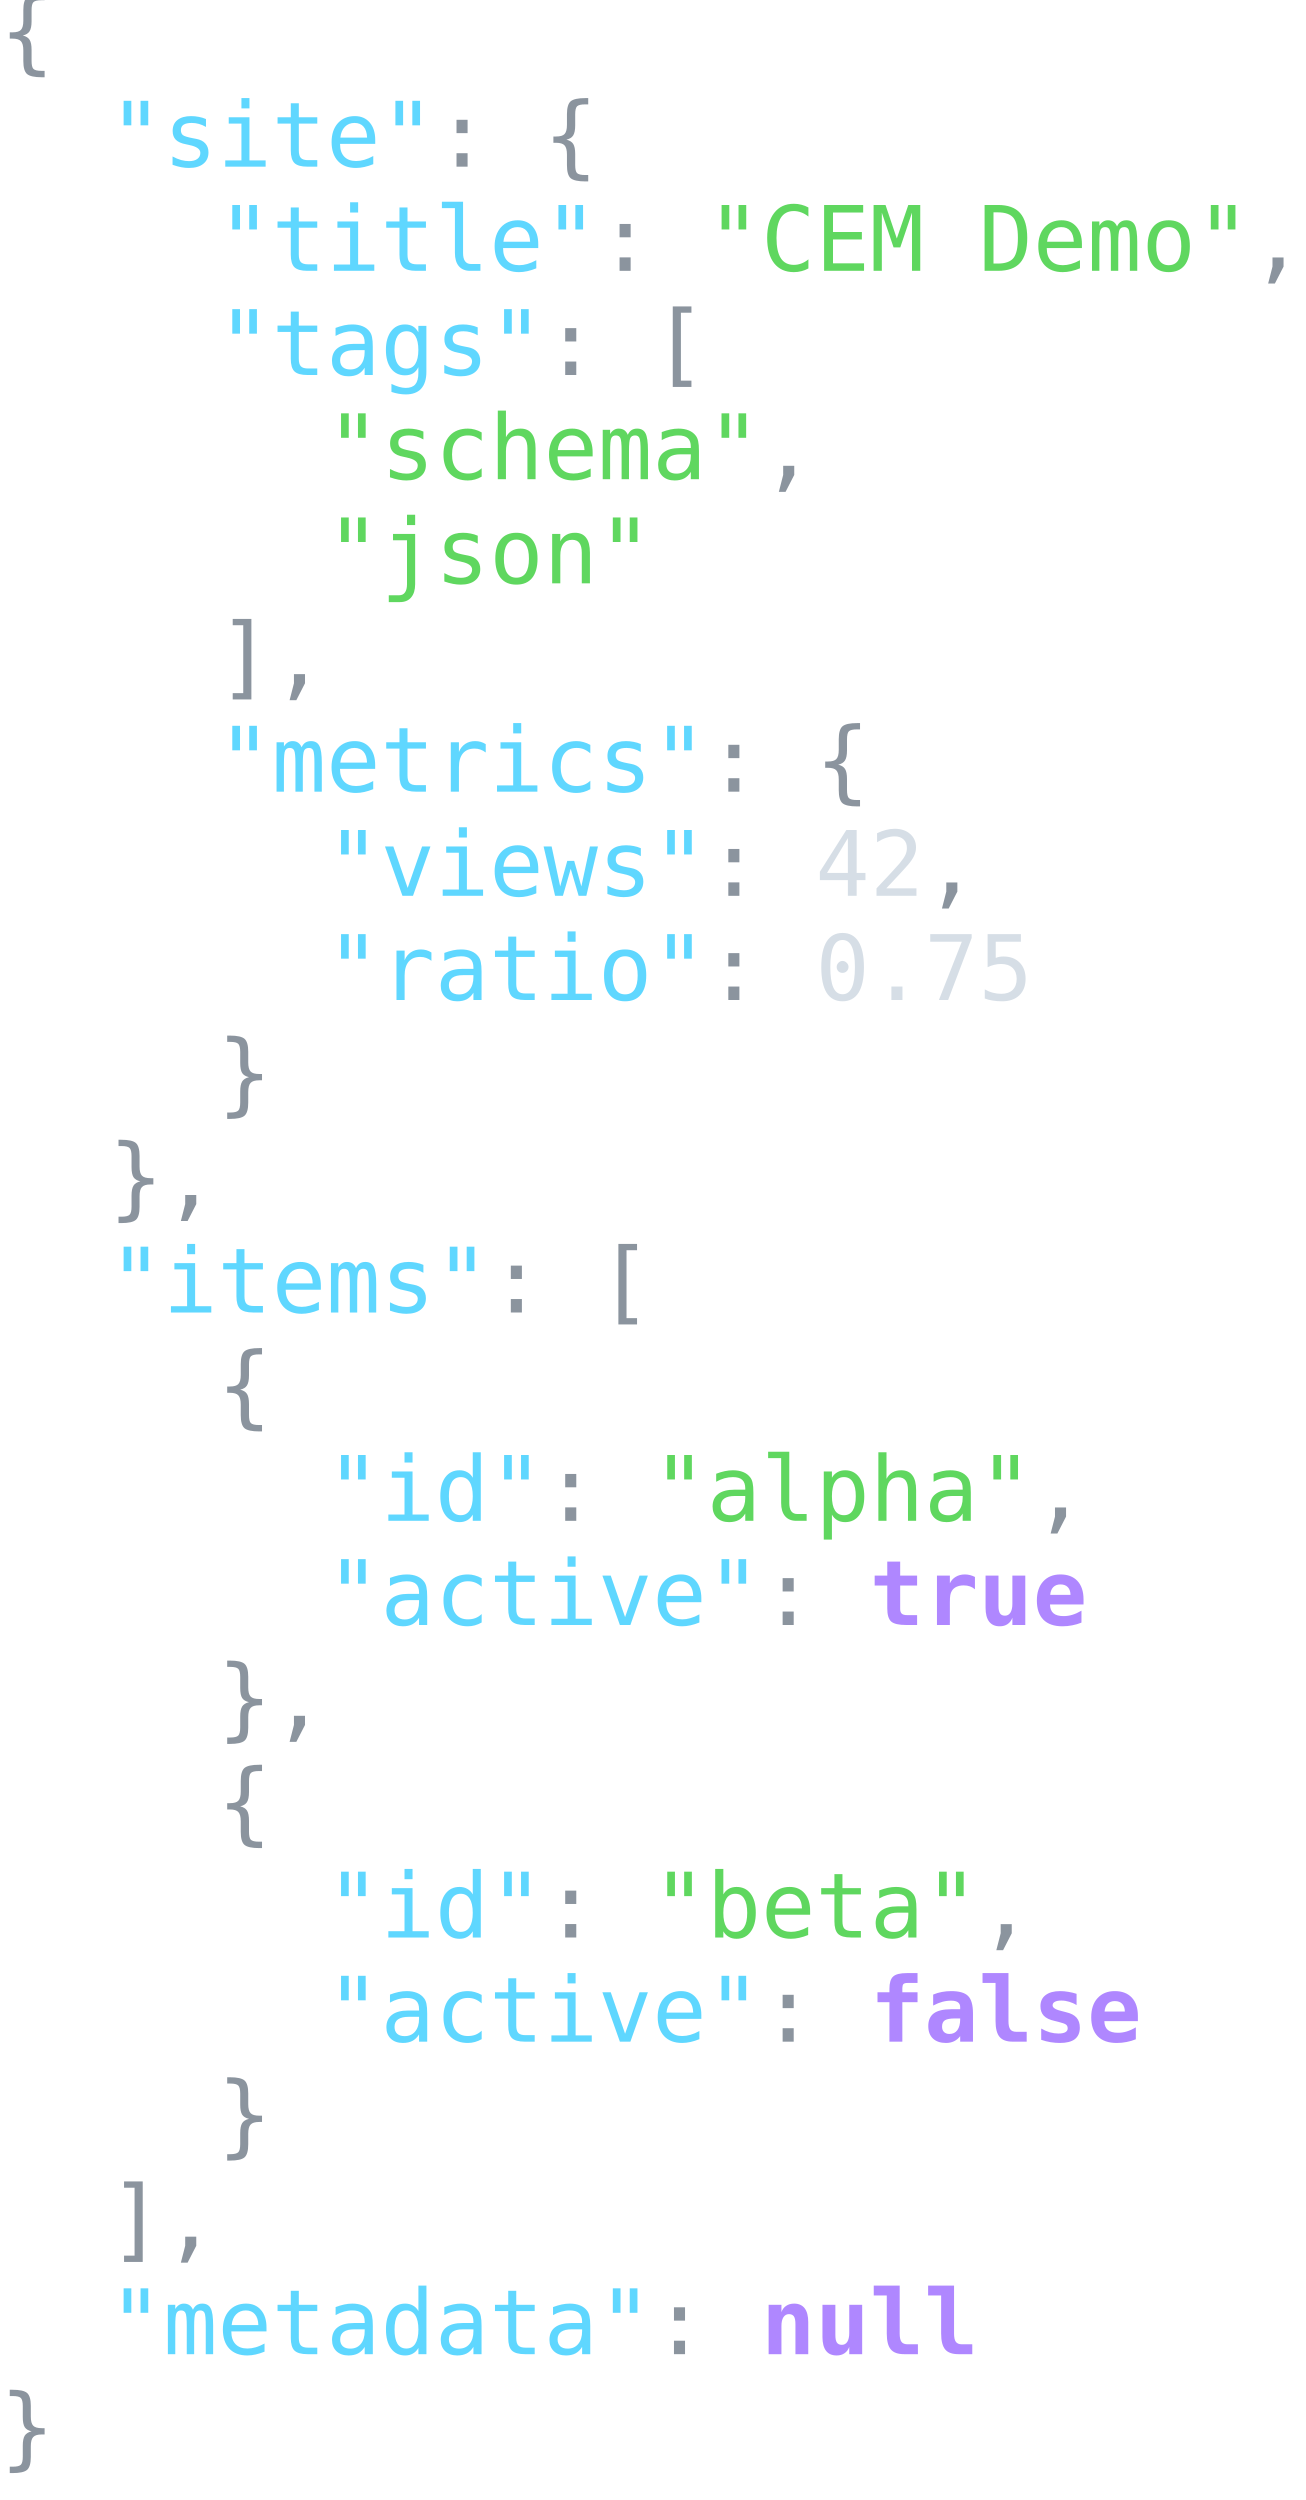
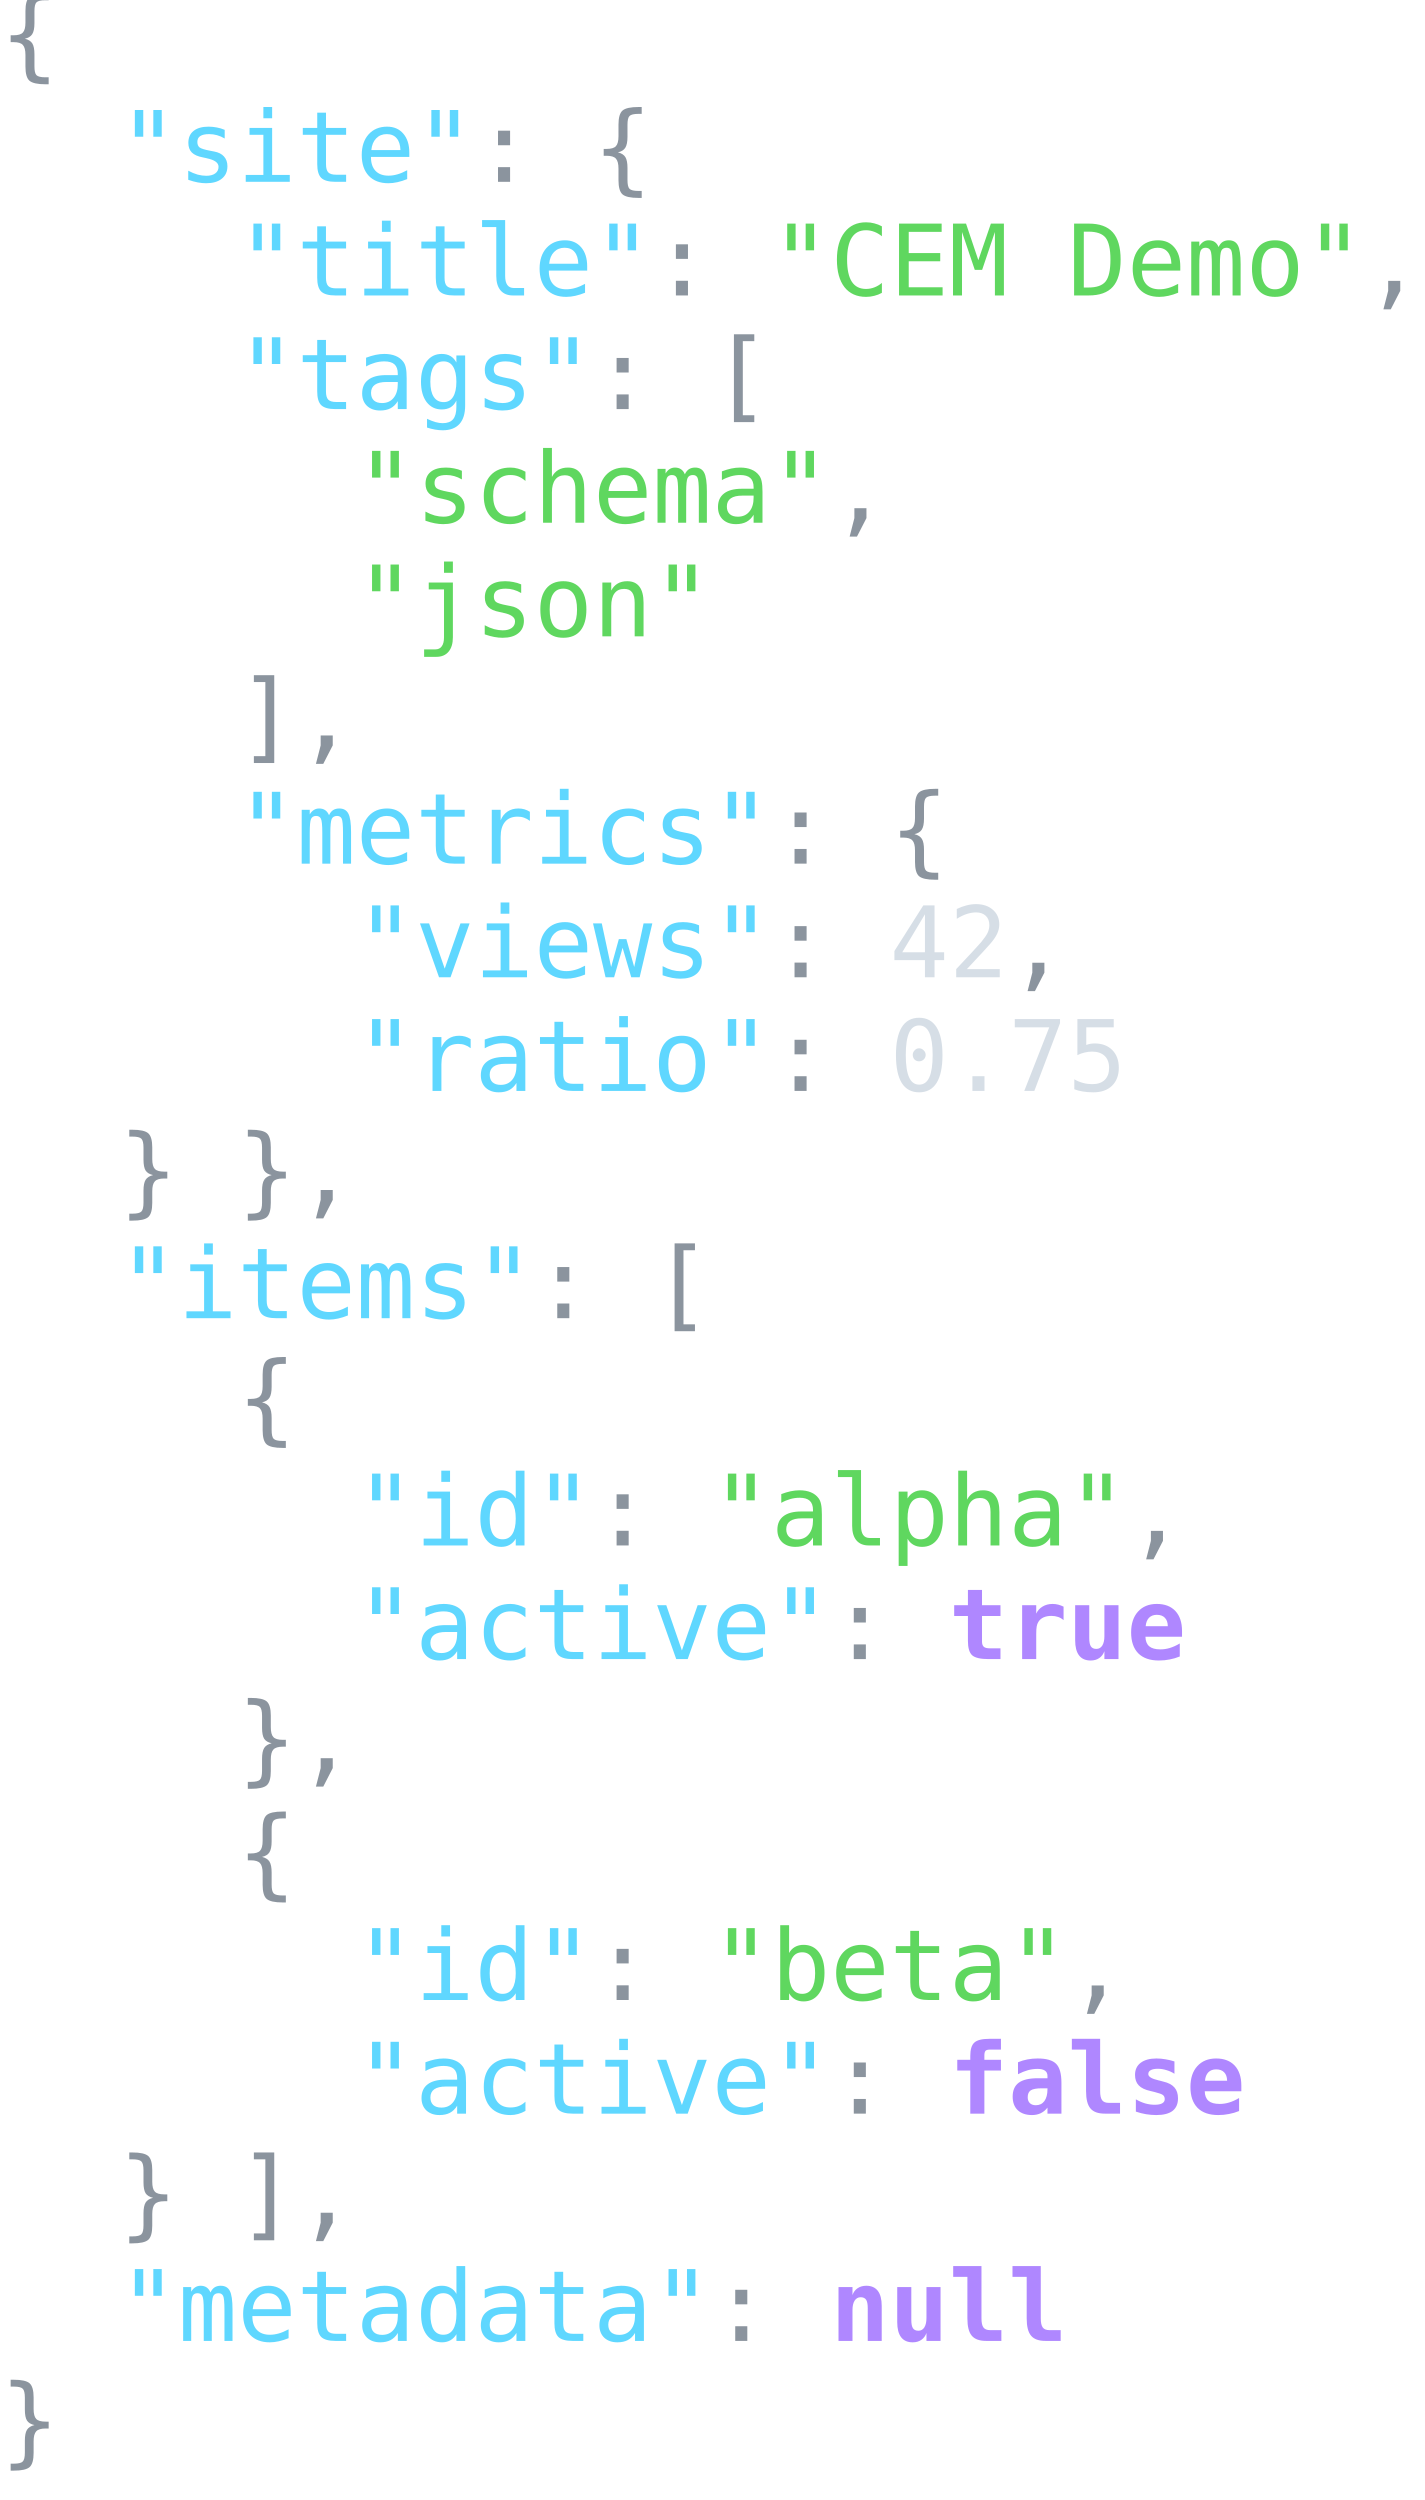
- <svg xmlns="http://www.w3.org/2000/svg" role="img" aria-labelledby="title desc" width="188" height="360" viewBox="0 0 188 360" xml:space="preserve">
+ <svg xmlns="http://www.w3.org/2000/svg" role="img" aria-labelledby="title desc" width="188" height="330" viewBox="0 0 188 330" xml:space="preserve">
  <text x="0" y="0" fill="rgb(139, 148, 158)" font-family="ui-monospace, SFMono-Regular, Menlo, Consolas, monospace" font-size="13px" font-style="normal" font-weight="400" letter-spacing="normal" dominant-baseline="text-before-edge" xml:space="preserve">{</text>
  <text x="0" y="15" fill="rgb(214, 222, 230)" font-family="ui-monospace, SFMono-Regular, Menlo, Consolas, monospace" font-size="13px" font-style="normal" font-weight="400" letter-spacing="normal" dominant-baseline="text-before-edge" xml:space="preserve">  </text>
  <text x="15.66" y="15" fill="rgb(95, 215, 255)" font-family="ui-monospace, SFMono-Regular, Menlo, Consolas, monospace" font-size="13px" font-style="normal" font-weight="400" letter-spacing="normal" dominant-baseline="text-before-edge" xml:space="preserve">"site"</text>
  <text x="62.63" y="15" fill="rgb(139, 148, 158)" font-family="ui-monospace, SFMono-Regular, Menlo, Consolas, monospace" font-size="13px" font-style="normal" font-weight="400" letter-spacing="normal" dominant-baseline="text-before-edge" xml:space="preserve">: </text>
  <text x="78.28" y="15" fill="rgb(139, 148, 158)" font-family="ui-monospace, SFMono-Regular, Menlo, Consolas, monospace" font-size="13px" font-style="normal" font-weight="400" letter-spacing="normal" dominant-baseline="text-before-edge" xml:space="preserve">{</text>
  <text x="0" y="30" fill="rgb(214, 222, 230)" font-family="ui-monospace, SFMono-Regular, Menlo, Consolas, monospace" font-size="13px" font-style="normal" font-weight="400" letter-spacing="normal" dominant-baseline="text-before-edge" xml:space="preserve">    </text>
  <text x="31.31" y="30" fill="rgb(95, 215, 255)" font-family="ui-monospace, SFMono-Regular, Menlo, Consolas, monospace" font-size="13px" font-style="normal" font-weight="400" letter-spacing="normal" dominant-baseline="text-before-edge" xml:space="preserve">"title"</text>
  <text x="86.11" y="30" fill="rgb(139, 148, 158)" font-family="ui-monospace, SFMono-Regular, Menlo, Consolas, monospace" font-size="13px" font-style="normal" font-weight="400" letter-spacing="normal" dominant-baseline="text-before-edge" xml:space="preserve">: </text>
  <text x="101.77" y="30" fill="rgb(95, 215, 95)" font-family="ui-monospace, SFMono-Regular, Menlo, Consolas, monospace" font-size="13px" font-style="normal" font-weight="400" letter-spacing="normal" dominant-baseline="text-before-edge" xml:space="preserve">"CEM Demo"</text>
  <text x="180.05" y="30" fill="rgb(139, 148, 158)" font-family="ui-monospace, SFMono-Regular, Menlo, Consolas, monospace" font-size="13px" font-style="normal" font-weight="400" letter-spacing="normal" dominant-baseline="text-before-edge" xml:space="preserve">,</text>
  <text x="0" y="45" fill="rgb(214, 222, 230)" font-family="ui-monospace, SFMono-Regular, Menlo, Consolas, monospace" font-size="13px" font-style="normal" font-weight="400" letter-spacing="normal" dominant-baseline="text-before-edge" xml:space="preserve">    </text>
  <text x="31.31" y="45" fill="rgb(95, 215, 255)" font-family="ui-monospace, SFMono-Regular, Menlo, Consolas, monospace" font-size="13px" font-style="normal" font-weight="400" letter-spacing="normal" dominant-baseline="text-before-edge" xml:space="preserve">"tags"</text>
  <text x="78.28" y="45" fill="rgb(139, 148, 158)" font-family="ui-monospace, SFMono-Regular, Menlo, Consolas, monospace" font-size="13px" font-style="normal" font-weight="400" letter-spacing="normal" dominant-baseline="text-before-edge" xml:space="preserve">: </text>
  <text x="93.94" y="45" fill="rgb(139, 148, 158)" font-family="ui-monospace, SFMono-Regular, Menlo, Consolas, monospace" font-size="13px" font-style="normal" font-weight="400" letter-spacing="normal" dominant-baseline="text-before-edge" xml:space="preserve">[</text>
  <text x="0" y="60" fill="rgb(214, 222, 230)" font-family="ui-monospace, SFMono-Regular, Menlo, Consolas, monospace" font-size="13px" font-style="normal" font-weight="400" letter-spacing="normal" dominant-baseline="text-before-edge" xml:space="preserve">      </text>
  <text x="46.97" y="60" fill="rgb(95, 215, 95)" font-family="ui-monospace, SFMono-Regular, Menlo, Consolas, monospace" font-size="13px" font-style="normal" font-weight="400" letter-spacing="normal" dominant-baseline="text-before-edge" xml:space="preserve">"schema"</text>
  <text x="109.59" y="60" fill="rgb(139, 148, 158)" font-family="ui-monospace, SFMono-Regular, Menlo, Consolas, monospace" font-size="13px" font-style="normal" font-weight="400" letter-spacing="normal" dominant-baseline="text-before-edge" xml:space="preserve">,</text>
  <text x="0" y="75" fill="rgb(214, 222, 230)" font-family="ui-monospace, SFMono-Regular, Menlo, Consolas, monospace" font-size="13px" font-style="normal" font-weight="400" letter-spacing="normal" dominant-baseline="text-before-edge" xml:space="preserve">      </text>
  <text x="46.97" y="75" fill="rgb(95, 215, 95)" font-family="ui-monospace, SFMono-Regular, Menlo, Consolas, monospace" font-size="13px" font-style="normal" font-weight="400" letter-spacing="normal" dominant-baseline="text-before-edge" xml:space="preserve">"json"</text>
  <text x="0" y="90" fill="rgb(214, 222, 230)" font-family="ui-monospace, SFMono-Regular, Menlo, Consolas, monospace" font-size="13px" font-style="normal" font-weight="400" letter-spacing="normal" dominant-baseline="text-before-edge" xml:space="preserve">    </text>
  <text x="31.31" y="90" fill="rgb(139, 148, 158)" font-family="ui-monospace, SFMono-Regular, Menlo, Consolas, monospace" font-size="13px" font-style="normal" font-weight="400" letter-spacing="normal" dominant-baseline="text-before-edge" xml:space="preserve">]</text>
  <text x="39.14" y="90" fill="rgb(139, 148, 158)" font-family="ui-monospace, SFMono-Regular, Menlo, Consolas, monospace" font-size="13px" font-style="normal" font-weight="400" letter-spacing="normal" dominant-baseline="text-before-edge" xml:space="preserve">,</text>
  <text x="0" y="105" fill="rgb(214, 222, 230)" font-family="ui-monospace, SFMono-Regular, Menlo, Consolas, monospace" font-size="13px" font-style="normal" font-weight="400" letter-spacing="normal" dominant-baseline="text-before-edge" xml:space="preserve">    </text>
  <text x="31.31" y="105" fill="rgb(95, 215, 255)" font-family="ui-monospace, SFMono-Regular, Menlo, Consolas, monospace" font-size="13px" font-style="normal" font-weight="400" letter-spacing="normal" dominant-baseline="text-before-edge" xml:space="preserve">"metrics"</text>
  <text x="101.77" y="105" fill="rgb(139, 148, 158)" font-family="ui-monospace, SFMono-Regular, Menlo, Consolas, monospace" font-size="13px" font-style="normal" font-weight="400" letter-spacing="normal" dominant-baseline="text-before-edge" xml:space="preserve">: </text>
  <text x="117.42" y="105" fill="rgb(139, 148, 158)" font-family="ui-monospace, SFMono-Regular, Menlo, Consolas, monospace" font-size="13px" font-style="normal" font-weight="400" letter-spacing="normal" dominant-baseline="text-before-edge" xml:space="preserve">{</text>
  <text x="0" y="120" fill="rgb(214, 222, 230)" font-family="ui-monospace, SFMono-Regular, Menlo, Consolas, monospace" font-size="13px" font-style="normal" font-weight="400" letter-spacing="normal" dominant-baseline="text-before-edge" xml:space="preserve">      </text>
  <text x="46.97" y="120" fill="rgb(95, 215, 255)" font-family="ui-monospace, SFMono-Regular, Menlo, Consolas, monospace" font-size="13px" font-style="normal" font-weight="400" letter-spacing="normal" dominant-baseline="text-before-edge" xml:space="preserve">"views"</text>
  <text x="101.77" y="120" fill="rgb(139, 148, 158)" font-family="ui-monospace, SFMono-Regular, Menlo, Consolas, monospace" font-size="13px" font-style="normal" font-weight="400" letter-spacing="normal" dominant-baseline="text-before-edge" xml:space="preserve">: </text>
  <text x="117.42" y="120" fill="rgb(214, 222, 230)" font-family="ui-monospace, SFMono-Regular, Menlo, Consolas, monospace" font-size="13px" font-style="normal" font-weight="400" letter-spacing="normal" dominant-baseline="text-before-edge" xml:space="preserve">42</text>
  <text x="133.08" y="120" fill="rgb(139, 148, 158)" font-family="ui-monospace, SFMono-Regular, Menlo, Consolas, monospace" font-size="13px" font-style="normal" font-weight="400" letter-spacing="normal" dominant-baseline="text-before-edge" xml:space="preserve">,</text>
  <text x="0" y="135" fill="rgb(214, 222, 230)" font-family="ui-monospace, SFMono-Regular, Menlo, Consolas, monospace" font-size="13px" font-style="normal" font-weight="400" letter-spacing="normal" dominant-baseline="text-before-edge" xml:space="preserve">      </text>
  <text x="46.97" y="135" fill="rgb(95, 215, 255)" font-family="ui-monospace, SFMono-Regular, Menlo, Consolas, monospace" font-size="13px" font-style="normal" font-weight="400" letter-spacing="normal" dominant-baseline="text-before-edge" xml:space="preserve">"ratio"</text>
  <text x="101.77" y="135" fill="rgb(139, 148, 158)" font-family="ui-monospace, SFMono-Regular, Menlo, Consolas, monospace" font-size="13px" font-style="normal" font-weight="400" letter-spacing="normal" dominant-baseline="text-before-edge" xml:space="preserve">: </text>
  <text x="117.42" y="135" fill="rgb(214, 222, 230)" font-family="ui-monospace, SFMono-Regular, Menlo, Consolas, monospace" font-size="13px" font-style="normal" font-weight="400" letter-spacing="normal" dominant-baseline="text-before-edge" xml:space="preserve">0.75</text>
-   <text x="0" y="150" fill="rgb(214, 222, 230)" font-family="ui-monospace, SFMono-Regular, Menlo, Consolas, monospace" font-size="13px" font-style="normal" font-weight="400" letter-spacing="normal" dominant-baseline="text-before-edge" xml:space="preserve">    </text>
+   <text x="0" y="150" fill="rgb(214, 222, 230)" font-family="ui-monospace, SFMono-Regular, Menlo, Consolas, monospace" font-size="13px" font-style="normal" font-weight="400" letter-spacing="normal" dominant-baseline="text-before-edge" xml:space="preserve">  </text>
+   <text x="15.66" y="150" fill="rgb(139, 148, 158)" font-family="ui-monospace, SFMono-Regular, Menlo, Consolas, monospace" font-size="13px" font-style="normal" font-weight="400" letter-spacing="normal" dominant-baseline="text-before-edge" xml:space="preserve">}</text>
+   <text x="23.48" y="150" fill="rgb(214, 222, 230)" font-family="ui-monospace, SFMono-Regular, Menlo, Consolas, monospace" font-size="13px" font-style="normal" font-weight="400" letter-spacing="normal" dominant-baseline="text-before-edge" xml:space="preserve"> </text>
  <text x="31.31" y="150" fill="rgb(139, 148, 158)" font-family="ui-monospace, SFMono-Regular, Menlo, Consolas, monospace" font-size="13px" font-style="normal" font-weight="400" letter-spacing="normal" dominant-baseline="text-before-edge" xml:space="preserve">}</text>
+   <text x="39.14" y="150" fill="rgb(139, 148, 158)" font-family="ui-monospace, SFMono-Regular, Menlo, Consolas, monospace" font-size="13px" font-style="normal" font-weight="400" letter-spacing="normal" dominant-baseline="text-before-edge" xml:space="preserve">,</text>
  <text x="0" y="165" fill="rgb(214, 222, 230)" font-family="ui-monospace, SFMono-Regular, Menlo, Consolas, monospace" font-size="13px" font-style="normal" font-weight="400" letter-spacing="normal" dominant-baseline="text-before-edge" xml:space="preserve">  </text>
-   <text x="15.66" y="165" fill="rgb(139, 148, 158)" font-family="ui-monospace, SFMono-Regular, Menlo, Consolas, monospace" font-size="13px" font-style="normal" font-weight="400" letter-spacing="normal" dominant-baseline="text-before-edge" xml:space="preserve">}</text>
-   <text x="23.48" y="165" fill="rgb(139, 148, 158)" font-family="ui-monospace, SFMono-Regular, Menlo, Consolas, monospace" font-size="13px" font-style="normal" font-weight="400" letter-spacing="normal" dominant-baseline="text-before-edge" xml:space="preserve">,</text>
-   <text x="0" y="180" fill="rgb(214, 222, 230)" font-family="ui-monospace, SFMono-Regular, Menlo, Consolas, monospace" font-size="13px" font-style="normal" font-weight="400" letter-spacing="normal" dominant-baseline="text-before-edge" xml:space="preserve">  </text>
-   <text x="15.66" y="180" fill="rgb(95, 215, 255)" font-family="ui-monospace, SFMono-Regular, Menlo, Consolas, monospace" font-size="13px" font-style="normal" font-weight="400" letter-spacing="normal" dominant-baseline="text-before-edge" xml:space="preserve">"items"</text>
-   <text x="70.45" y="180" fill="rgb(139, 148, 158)" font-family="ui-monospace, SFMono-Regular, Menlo, Consolas, monospace" font-size="13px" font-style="normal" font-weight="400" letter-spacing="normal" dominant-baseline="text-before-edge" xml:space="preserve">: </text>
-   <text x="86.11" y="180" fill="rgb(139, 148, 158)" font-family="ui-monospace, SFMono-Regular, Menlo, Consolas, monospace" font-size="13px" font-style="normal" font-weight="400" letter-spacing="normal" dominant-baseline="text-before-edge" xml:space="preserve">[</text>
-   <text x="0" y="195" fill="rgb(214, 222, 230)" font-family="ui-monospace, SFMono-Regular, Menlo, Consolas, monospace" font-size="13px" font-style="normal" font-weight="400" letter-spacing="normal" dominant-baseline="text-before-edge" xml:space="preserve">    </text>
-   <text x="31.31" y="195" fill="rgb(139, 148, 158)" font-family="ui-monospace, SFMono-Regular, Menlo, Consolas, monospace" font-size="13px" font-style="normal" font-weight="400" letter-spacing="normal" dominant-baseline="text-before-edge" xml:space="preserve">{</text>
+   <text x="15.66" y="165" fill="rgb(95, 215, 255)" font-family="ui-monospace, SFMono-Regular, Menlo, Consolas, monospace" font-size="13px" font-style="normal" font-weight="400" letter-spacing="normal" dominant-baseline="text-before-edge" xml:space="preserve">"items"</text>
+   <text x="70.45" y="165" fill="rgb(139, 148, 158)" font-family="ui-monospace, SFMono-Regular, Menlo, Consolas, monospace" font-size="13px" font-style="normal" font-weight="400" letter-spacing="normal" dominant-baseline="text-before-edge" xml:space="preserve">: </text>
+   <text x="86.11" y="165" fill="rgb(139, 148, 158)" font-family="ui-monospace, SFMono-Regular, Menlo, Consolas, monospace" font-size="13px" font-style="normal" font-weight="400" letter-spacing="normal" dominant-baseline="text-before-edge" xml:space="preserve">[</text>
+   <text x="0" y="180" fill="rgb(214, 222, 230)" font-family="ui-monospace, SFMono-Regular, Menlo, Consolas, monospace" font-size="13px" font-style="normal" font-weight="400" letter-spacing="normal" dominant-baseline="text-before-edge" xml:space="preserve">    </text>
+   <text x="31.31" y="180" fill="rgb(139, 148, 158)" font-family="ui-monospace, SFMono-Regular, Menlo, Consolas, monospace" font-size="13px" font-style="normal" font-weight="400" letter-spacing="normal" dominant-baseline="text-before-edge" xml:space="preserve">{</text>
+   <text x="0" y="195" fill="rgb(214, 222, 230)" font-family="ui-monospace, SFMono-Regular, Menlo, Consolas, monospace" font-size="13px" font-style="normal" font-weight="400" letter-spacing="normal" dominant-baseline="text-before-edge" xml:space="preserve">      </text>
+   <text x="46.97" y="195" fill="rgb(95, 215, 255)" font-family="ui-monospace, SFMono-Regular, Menlo, Consolas, monospace" font-size="13px" font-style="normal" font-weight="400" letter-spacing="normal" dominant-baseline="text-before-edge" xml:space="preserve">"id"</text>
+   <text x="78.28" y="195" fill="rgb(139, 148, 158)" font-family="ui-monospace, SFMono-Regular, Menlo, Consolas, monospace" font-size="13px" font-style="normal" font-weight="400" letter-spacing="normal" dominant-baseline="text-before-edge" xml:space="preserve">: </text>
+   <text x="93.94" y="195" fill="rgb(95, 215, 95)" font-family="ui-monospace, SFMono-Regular, Menlo, Consolas, monospace" font-size="13px" font-style="normal" font-weight="400" letter-spacing="normal" dominant-baseline="text-before-edge" xml:space="preserve">"alpha"</text>
+   <text x="148.73" y="195" fill="rgb(139, 148, 158)" font-family="ui-monospace, SFMono-Regular, Menlo, Consolas, monospace" font-size="13px" font-style="normal" font-weight="400" letter-spacing="normal" dominant-baseline="text-before-edge" xml:space="preserve">,</text>
  <text x="0" y="210" fill="rgb(214, 222, 230)" font-family="ui-monospace, SFMono-Regular, Menlo, Consolas, monospace" font-size="13px" font-style="normal" font-weight="400" letter-spacing="normal" dominant-baseline="text-before-edge" xml:space="preserve">      </text>
-   <text x="46.97" y="210" fill="rgb(95, 215, 255)" font-family="ui-monospace, SFMono-Regular, Menlo, Consolas, monospace" font-size="13px" font-style="normal" font-weight="400" letter-spacing="normal" dominant-baseline="text-before-edge" xml:space="preserve">"id"</text>
-   <text x="78.28" y="210" fill="rgb(139, 148, 158)" font-family="ui-monospace, SFMono-Regular, Menlo, Consolas, monospace" font-size="13px" font-style="normal" font-weight="400" letter-spacing="normal" dominant-baseline="text-before-edge" xml:space="preserve">: </text>
-   <text x="93.94" y="210" fill="rgb(95, 215, 95)" font-family="ui-monospace, SFMono-Regular, Menlo, Consolas, monospace" font-size="13px" font-style="normal" font-weight="400" letter-spacing="normal" dominant-baseline="text-before-edge" xml:space="preserve">"alpha"</text>
-   <text x="148.73" y="210" fill="rgb(139, 148, 158)" font-family="ui-monospace, SFMono-Regular, Menlo, Consolas, monospace" font-size="13px" font-style="normal" font-weight="400" letter-spacing="normal" dominant-baseline="text-before-edge" xml:space="preserve">,</text>
-   <text x="0" y="225" fill="rgb(214, 222, 230)" font-family="ui-monospace, SFMono-Regular, Menlo, Consolas, monospace" font-size="13px" font-style="normal" font-weight="400" letter-spacing="normal" dominant-baseline="text-before-edge" xml:space="preserve">      </text>
-   <text x="46.97" y="225" fill="rgb(95, 215, 255)" font-family="ui-monospace, SFMono-Regular, Menlo, Consolas, monospace" font-size="13px" font-style="normal" font-weight="400" letter-spacing="normal" dominant-baseline="text-before-edge" xml:space="preserve">"active"</text>
-   <text x="109.59" y="225" fill="rgb(139, 148, 158)" font-family="ui-monospace, SFMono-Regular, Menlo, Consolas, monospace" font-size="13px" font-style="normal" font-weight="400" letter-spacing="normal" dominant-baseline="text-before-edge" xml:space="preserve">: </text>
-   <text x="125.25" y="225" fill="rgb(175, 135, 255)" font-family="ui-monospace, SFMono-Regular, Menlo, Consolas, monospace" font-size="13px" font-style="normal" font-weight="600" letter-spacing="normal" dominant-baseline="text-before-edge" xml:space="preserve">true</text>
+   <text x="46.97" y="210" fill="rgb(95, 215, 255)" font-family="ui-monospace, SFMono-Regular, Menlo, Consolas, monospace" font-size="13px" font-style="normal" font-weight="400" letter-spacing="normal" dominant-baseline="text-before-edge" xml:space="preserve">"active"</text>
+   <text x="109.59" y="210" fill="rgb(139, 148, 158)" font-family="ui-monospace, SFMono-Regular, Menlo, Consolas, monospace" font-size="13px" font-style="normal" font-weight="400" letter-spacing="normal" dominant-baseline="text-before-edge" xml:space="preserve">: </text>
+   <text x="125.25" y="210" fill="rgb(175, 135, 255)" font-family="ui-monospace, SFMono-Regular, Menlo, Consolas, monospace" font-size="13px" font-style="normal" font-weight="600" letter-spacing="normal" dominant-baseline="text-before-edge" xml:space="preserve">true</text>
+   <text x="0" y="225" fill="rgb(214, 222, 230)" font-family="ui-monospace, SFMono-Regular, Menlo, Consolas, monospace" font-size="13px" font-style="normal" font-weight="400" letter-spacing="normal" dominant-baseline="text-before-edge" xml:space="preserve">    </text>
+   <text x="31.31" y="225" fill="rgb(139, 148, 158)" font-family="ui-monospace, SFMono-Regular, Menlo, Consolas, monospace" font-size="13px" font-style="normal" font-weight="400" letter-spacing="normal" dominant-baseline="text-before-edge" xml:space="preserve">}</text>
+   <text x="39.14" y="225" fill="rgb(139, 148, 158)" font-family="ui-monospace, SFMono-Regular, Menlo, Consolas, monospace" font-size="13px" font-style="normal" font-weight="400" letter-spacing="normal" dominant-baseline="text-before-edge" xml:space="preserve">,</text>
  <text x="0" y="240" fill="rgb(214, 222, 230)" font-family="ui-monospace, SFMono-Regular, Menlo, Consolas, monospace" font-size="13px" font-style="normal" font-weight="400" letter-spacing="normal" dominant-baseline="text-before-edge" xml:space="preserve">    </text>
-   <text x="31.31" y="240" fill="rgb(139, 148, 158)" font-family="ui-monospace, SFMono-Regular, Menlo, Consolas, monospace" font-size="13px" font-style="normal" font-weight="400" letter-spacing="normal" dominant-baseline="text-before-edge" xml:space="preserve">}</text>
-   <text x="39.14" y="240" fill="rgb(139, 148, 158)" font-family="ui-monospace, SFMono-Regular, Menlo, Consolas, monospace" font-size="13px" font-style="normal" font-weight="400" letter-spacing="normal" dominant-baseline="text-before-edge" xml:space="preserve">,</text>
-   <text x="0" y="255" fill="rgb(214, 222, 230)" font-family="ui-monospace, SFMono-Regular, Menlo, Consolas, monospace" font-size="13px" font-style="normal" font-weight="400" letter-spacing="normal" dominant-baseline="text-before-edge" xml:space="preserve">    </text>
-   <text x="31.31" y="255" fill="rgb(139, 148, 158)" font-family="ui-monospace, SFMono-Regular, Menlo, Consolas, monospace" font-size="13px" font-style="normal" font-weight="400" letter-spacing="normal" dominant-baseline="text-before-edge" xml:space="preserve">{</text>
+   <text x="31.31" y="240" fill="rgb(139, 148, 158)" font-family="ui-monospace, SFMono-Regular, Menlo, Consolas, monospace" font-size="13px" font-style="normal" font-weight="400" letter-spacing="normal" dominant-baseline="text-before-edge" xml:space="preserve">{</text>
+   <text x="0" y="255" fill="rgb(214, 222, 230)" font-family="ui-monospace, SFMono-Regular, Menlo, Consolas, monospace" font-size="13px" font-style="normal" font-weight="400" letter-spacing="normal" dominant-baseline="text-before-edge" xml:space="preserve">      </text>
+   <text x="46.97" y="255" fill="rgb(95, 215, 255)" font-family="ui-monospace, SFMono-Regular, Menlo, Consolas, monospace" font-size="13px" font-style="normal" font-weight="400" letter-spacing="normal" dominant-baseline="text-before-edge" xml:space="preserve">"id"</text>
+   <text x="78.28" y="255" fill="rgb(139, 148, 158)" font-family="ui-monospace, SFMono-Regular, Menlo, Consolas, monospace" font-size="13px" font-style="normal" font-weight="400" letter-spacing="normal" dominant-baseline="text-before-edge" xml:space="preserve">: </text>
+   <text x="93.94" y="255" fill="rgb(95, 215, 95)" font-family="ui-monospace, SFMono-Regular, Menlo, Consolas, monospace" font-size="13px" font-style="normal" font-weight="400" letter-spacing="normal" dominant-baseline="text-before-edge" xml:space="preserve">"beta"</text>
+   <text x="140.91" y="255" fill="rgb(139, 148, 158)" font-family="ui-monospace, SFMono-Regular, Menlo, Consolas, monospace" font-size="13px" font-style="normal" font-weight="400" letter-spacing="normal" dominant-baseline="text-before-edge" xml:space="preserve">,</text>
  <text x="0" y="270" fill="rgb(214, 222, 230)" font-family="ui-monospace, SFMono-Regular, Menlo, Consolas, monospace" font-size="13px" font-style="normal" font-weight="400" letter-spacing="normal" dominant-baseline="text-before-edge" xml:space="preserve">      </text>
-   <text x="46.97" y="270" fill="rgb(95, 215, 255)" font-family="ui-monospace, SFMono-Regular, Menlo, Consolas, monospace" font-size="13px" font-style="normal" font-weight="400" letter-spacing="normal" dominant-baseline="text-before-edge" xml:space="preserve">"id"</text>
-   <text x="78.28" y="270" fill="rgb(139, 148, 158)" font-family="ui-monospace, SFMono-Regular, Menlo, Consolas, monospace" font-size="13px" font-style="normal" font-weight="400" letter-spacing="normal" dominant-baseline="text-before-edge" xml:space="preserve">: </text>
-   <text x="93.94" y="270" fill="rgb(95, 215, 95)" font-family="ui-monospace, SFMono-Regular, Menlo, Consolas, monospace" font-size="13px" font-style="normal" font-weight="400" letter-spacing="normal" dominant-baseline="text-before-edge" xml:space="preserve">"beta"</text>
-   <text x="140.91" y="270" fill="rgb(139, 148, 158)" font-family="ui-monospace, SFMono-Regular, Menlo, Consolas, monospace" font-size="13px" font-style="normal" font-weight="400" letter-spacing="normal" dominant-baseline="text-before-edge" xml:space="preserve">,</text>
-   <text x="0" y="285" fill="rgb(214, 222, 230)" font-family="ui-monospace, SFMono-Regular, Menlo, Consolas, monospace" font-size="13px" font-style="normal" font-weight="400" letter-spacing="normal" dominant-baseline="text-before-edge" xml:space="preserve">      </text>
-   <text x="46.97" y="285" fill="rgb(95, 215, 255)" font-family="ui-monospace, SFMono-Regular, Menlo, Consolas, monospace" font-size="13px" font-style="normal" font-weight="400" letter-spacing="normal" dominant-baseline="text-before-edge" xml:space="preserve">"active"</text>
-   <text x="109.59" y="285" fill="rgb(139, 148, 158)" font-family="ui-monospace, SFMono-Regular, Menlo, Consolas, monospace" font-size="13px" font-style="normal" font-weight="400" letter-spacing="normal" dominant-baseline="text-before-edge" xml:space="preserve">: </text>
-   <text x="125.25" y="285" fill="rgb(175, 135, 255)" font-family="ui-monospace, SFMono-Regular, Menlo, Consolas, monospace" font-size="13px" font-style="normal" font-weight="600" letter-spacing="normal" dominant-baseline="text-before-edge" xml:space="preserve">false</text>
-   <text x="0" y="300" fill="rgb(214, 222, 230)" font-family="ui-monospace, SFMono-Regular, Menlo, Consolas, monospace" font-size="13px" font-style="normal" font-weight="400" letter-spacing="normal" dominant-baseline="text-before-edge" xml:space="preserve">    </text>
-   <text x="31.31" y="300" fill="rgb(139, 148, 158)" font-family="ui-monospace, SFMono-Regular, Menlo, Consolas, monospace" font-size="13px" font-style="normal" font-weight="400" letter-spacing="normal" dominant-baseline="text-before-edge" xml:space="preserve">}</text>
-   <text x="0" y="315" fill="rgb(214, 222, 230)" font-family="ui-monospace, SFMono-Regular, Menlo, Consolas, monospace" font-size="13px" font-style="normal" font-weight="400" letter-spacing="normal" dominant-baseline="text-before-edge" xml:space="preserve">  </text>
-   <text x="15.66" y="315" fill="rgb(139, 148, 158)" font-family="ui-monospace, SFMono-Regular, Menlo, Consolas, monospace" font-size="13px" font-style="normal" font-weight="400" letter-spacing="normal" dominant-baseline="text-before-edge" xml:space="preserve">]</text>
-   <text x="23.48" y="315" fill="rgb(139, 148, 158)" font-family="ui-monospace, SFMono-Regular, Menlo, Consolas, monospace" font-size="13px" font-style="normal" font-weight="400" letter-spacing="normal" dominant-baseline="text-before-edge" xml:space="preserve">,</text>
-   <text x="0" y="330" fill="rgb(214, 222, 230)" font-family="ui-monospace, SFMono-Regular, Menlo, Consolas, monospace" font-size="13px" font-style="normal" font-weight="400" letter-spacing="normal" dominant-baseline="text-before-edge" xml:space="preserve">  </text>
-   <text x="15.66" y="330" fill="rgb(95, 215, 255)" font-family="ui-monospace, SFMono-Regular, Menlo, Consolas, monospace" font-size="13px" font-style="normal" font-weight="400" letter-spacing="normal" dominant-baseline="text-before-edge" xml:space="preserve">"metadata"</text>
-   <text x="93.94" y="330" fill="rgb(139, 148, 158)" font-family="ui-monospace, SFMono-Regular, Menlo, Consolas, monospace" font-size="13px" font-style="normal" font-weight="400" letter-spacing="normal" dominant-baseline="text-before-edge" xml:space="preserve">: </text>
-   <text x="109.59" y="330" fill="rgb(175, 135, 255)" font-family="ui-monospace, SFMono-Regular, Menlo, Consolas, monospace" font-size="13px" font-style="normal" font-weight="600" letter-spacing="normal" dominant-baseline="text-before-edge" xml:space="preserve">null</text>
-   <text x="0" y="345" fill="rgb(139, 148, 158)" font-family="ui-monospace, SFMono-Regular, Menlo, Consolas, monospace" font-size="13px" font-style="normal" font-weight="400" letter-spacing="normal" dominant-baseline="text-before-edge" xml:space="preserve">}</text>
+   <text x="46.97" y="270" fill="rgb(95, 215, 255)" font-family="ui-monospace, SFMono-Regular, Menlo, Consolas, monospace" font-size="13px" font-style="normal" font-weight="400" letter-spacing="normal" dominant-baseline="text-before-edge" xml:space="preserve">"active"</text>
+   <text x="109.59" y="270" fill="rgb(139, 148, 158)" font-family="ui-monospace, SFMono-Regular, Menlo, Consolas, monospace" font-size="13px" font-style="normal" font-weight="400" letter-spacing="normal" dominant-baseline="text-before-edge" xml:space="preserve">: </text>
+   <text x="125.25" y="270" fill="rgb(175, 135, 255)" font-family="ui-monospace, SFMono-Regular, Menlo, Consolas, monospace" font-size="13px" font-style="normal" font-weight="600" letter-spacing="normal" dominant-baseline="text-before-edge" xml:space="preserve">false</text>
+   <text x="0" y="285" fill="rgb(214, 222, 230)" font-family="ui-monospace, SFMono-Regular, Menlo, Consolas, monospace" font-size="13px" font-style="normal" font-weight="400" letter-spacing="normal" dominant-baseline="text-before-edge" xml:space="preserve">  </text>
+   <text x="15.66" y="285" fill="rgb(139, 148, 158)" font-family="ui-monospace, SFMono-Regular, Menlo, Consolas, monospace" font-size="13px" font-style="normal" font-weight="400" letter-spacing="normal" dominant-baseline="text-before-edge" xml:space="preserve">}</text>
+   <text x="23.48" y="285" fill="rgb(214, 222, 230)" font-family="ui-monospace, SFMono-Regular, Menlo, Consolas, monospace" font-size="13px" font-style="normal" font-weight="400" letter-spacing="normal" dominant-baseline="text-before-edge" xml:space="preserve"> </text>
+   <text x="31.31" y="285" fill="rgb(139, 148, 158)" font-family="ui-monospace, SFMono-Regular, Menlo, Consolas, monospace" font-size="13px" font-style="normal" font-weight="400" letter-spacing="normal" dominant-baseline="text-before-edge" xml:space="preserve">]</text>
+   <text x="39.14" y="285" fill="rgb(139, 148, 158)" font-family="ui-monospace, SFMono-Regular, Menlo, Consolas, monospace" font-size="13px" font-style="normal" font-weight="400" letter-spacing="normal" dominant-baseline="text-before-edge" xml:space="preserve">,</text>
+   <text x="0" y="300" fill="rgb(214, 222, 230)" font-family="ui-monospace, SFMono-Regular, Menlo, Consolas, monospace" font-size="13px" font-style="normal" font-weight="400" letter-spacing="normal" dominant-baseline="text-before-edge" xml:space="preserve">  </text>
+   <text x="15.66" y="300" fill="rgb(95, 215, 255)" font-family="ui-monospace, SFMono-Regular, Menlo, Consolas, monospace" font-size="13px" font-style="normal" font-weight="400" letter-spacing="normal" dominant-baseline="text-before-edge" xml:space="preserve">"metadata"</text>
+   <text x="93.94" y="300" fill="rgb(139, 148, 158)" font-family="ui-monospace, SFMono-Regular, Menlo, Consolas, monospace" font-size="13px" font-style="normal" font-weight="400" letter-spacing="normal" dominant-baseline="text-before-edge" xml:space="preserve">: </text>
+   <text x="109.59" y="300" fill="rgb(175, 135, 255)" font-family="ui-monospace, SFMono-Regular, Menlo, Consolas, monospace" font-size="13px" font-style="normal" font-weight="600" letter-spacing="normal" dominant-baseline="text-before-edge" xml:space="preserve">null</text>
+   <text x="0" y="315" fill="rgb(139, 148, 158)" font-family="ui-monospace, SFMono-Regular, Menlo, Consolas, monospace" font-size="13px" font-style="normal" font-weight="400" letter-spacing="normal" dominant-baseline="text-before-edge" xml:space="preserve">}</text>
</svg>
